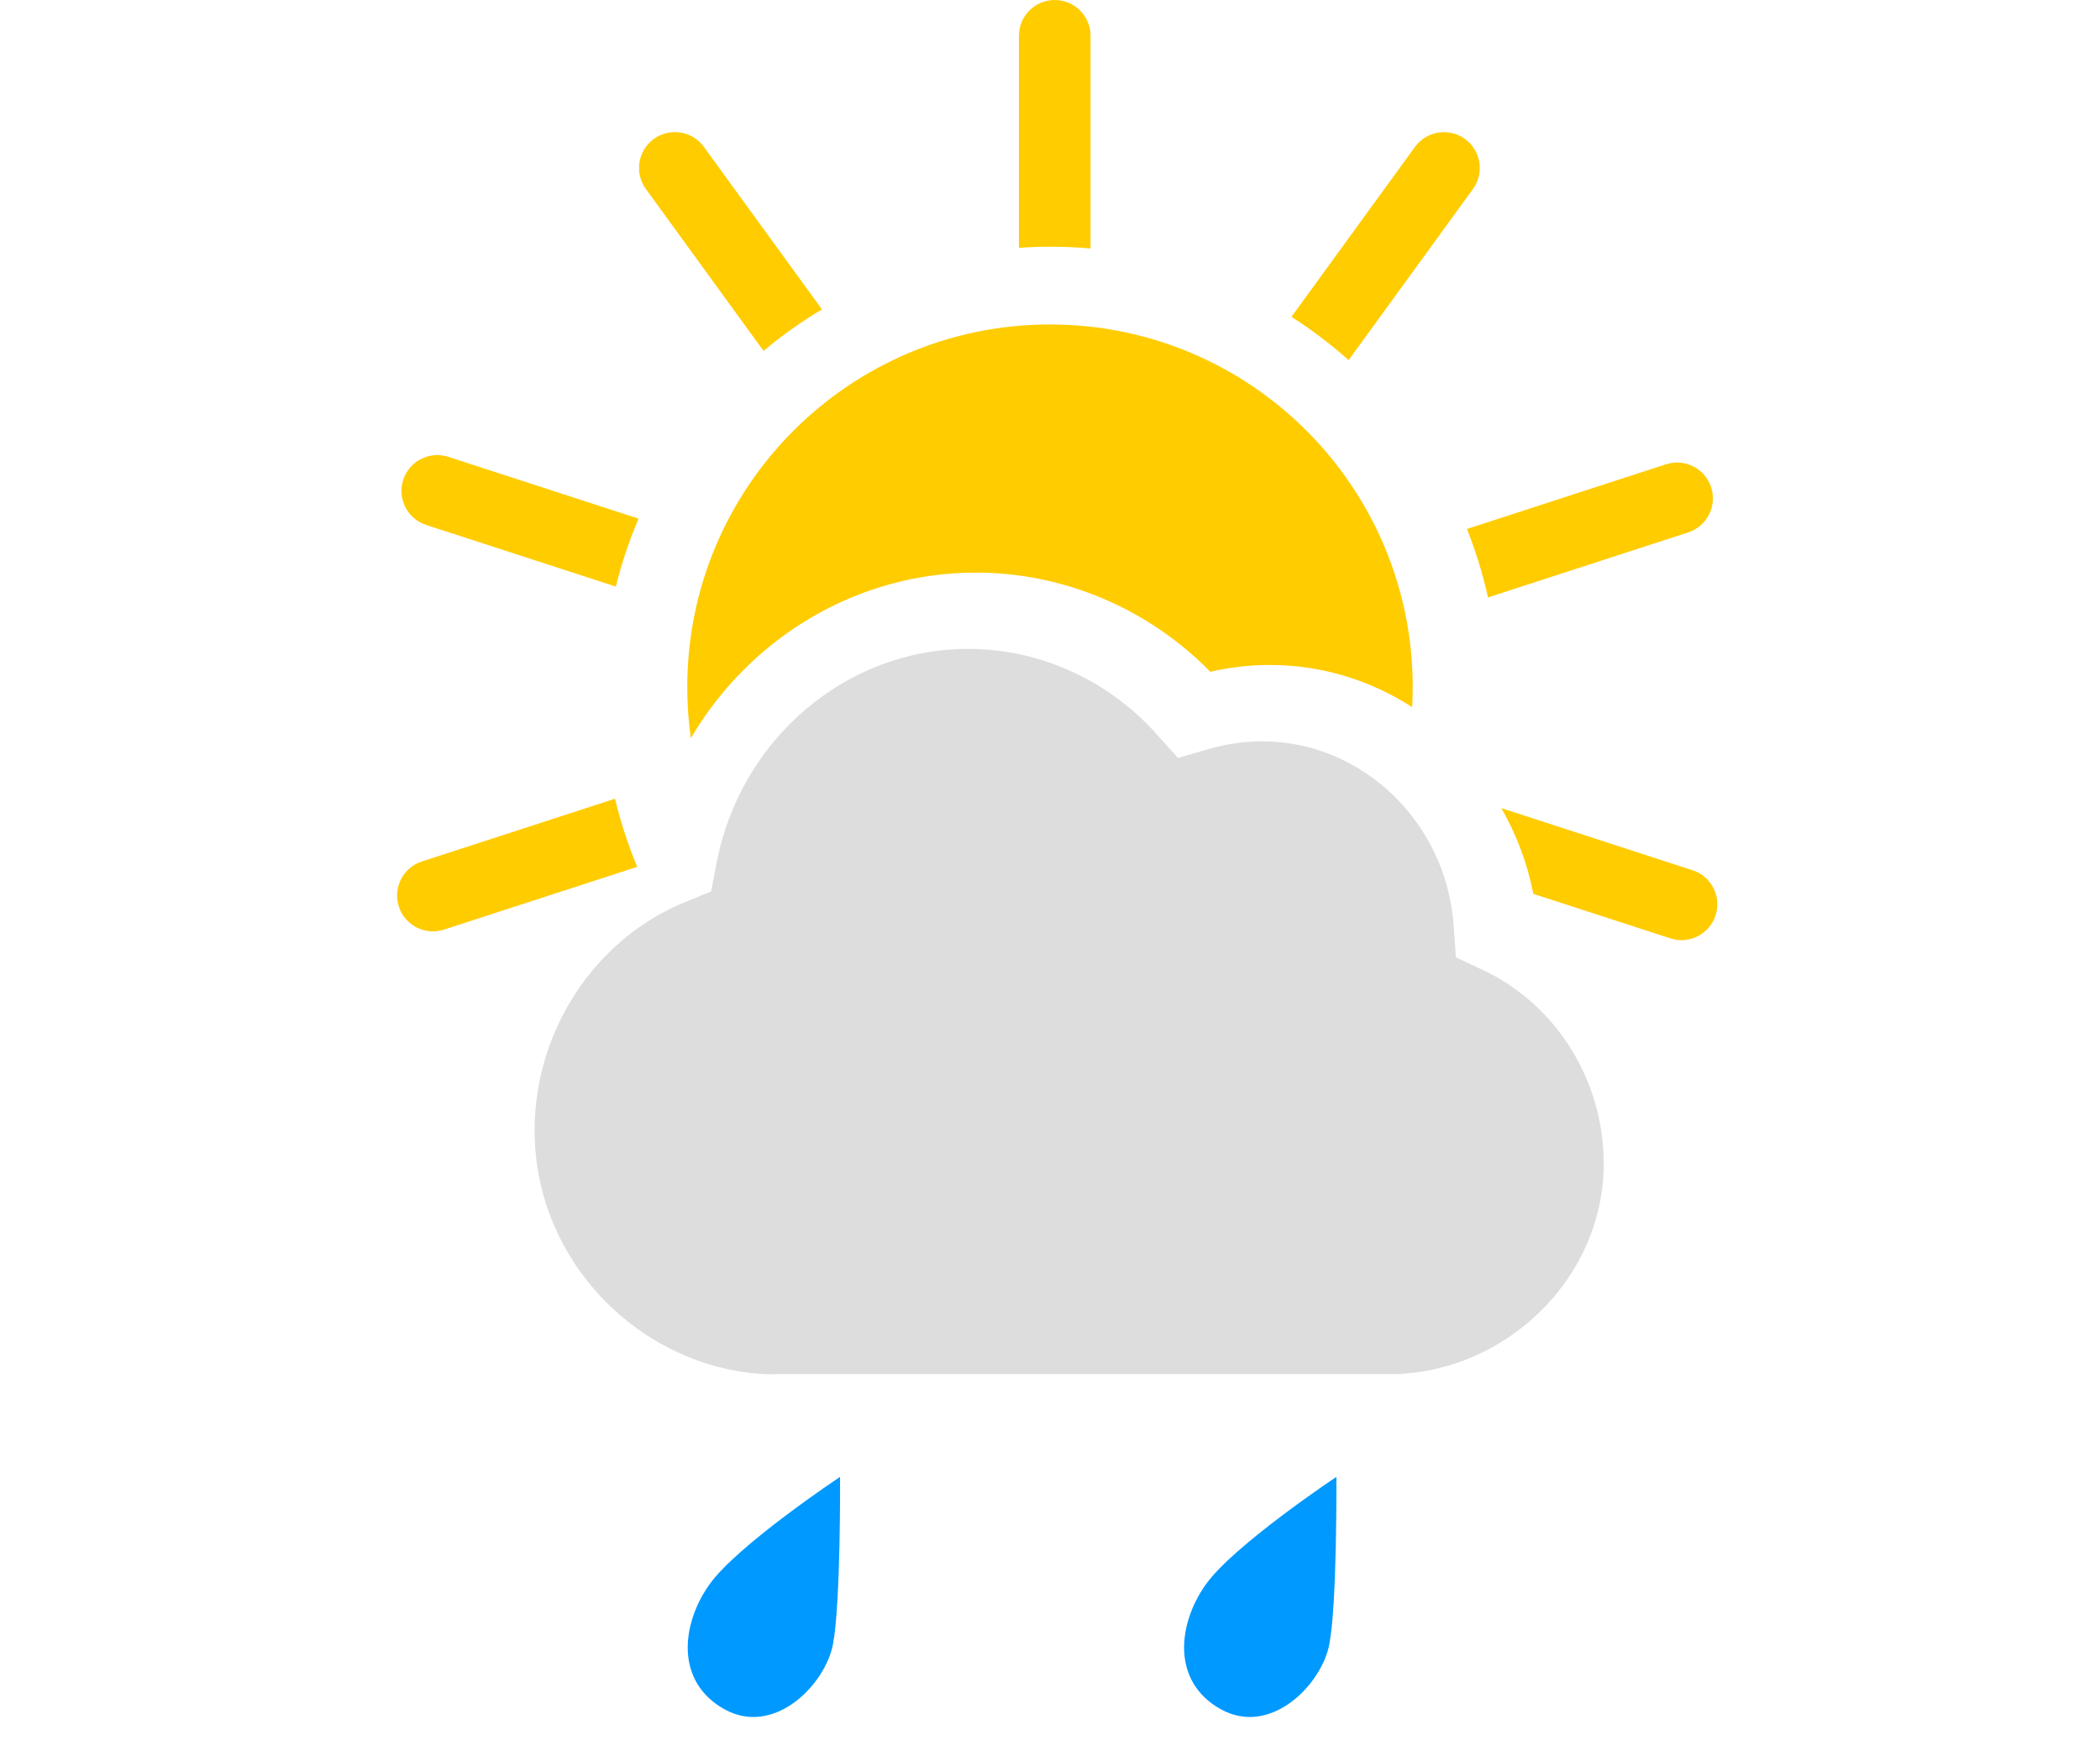
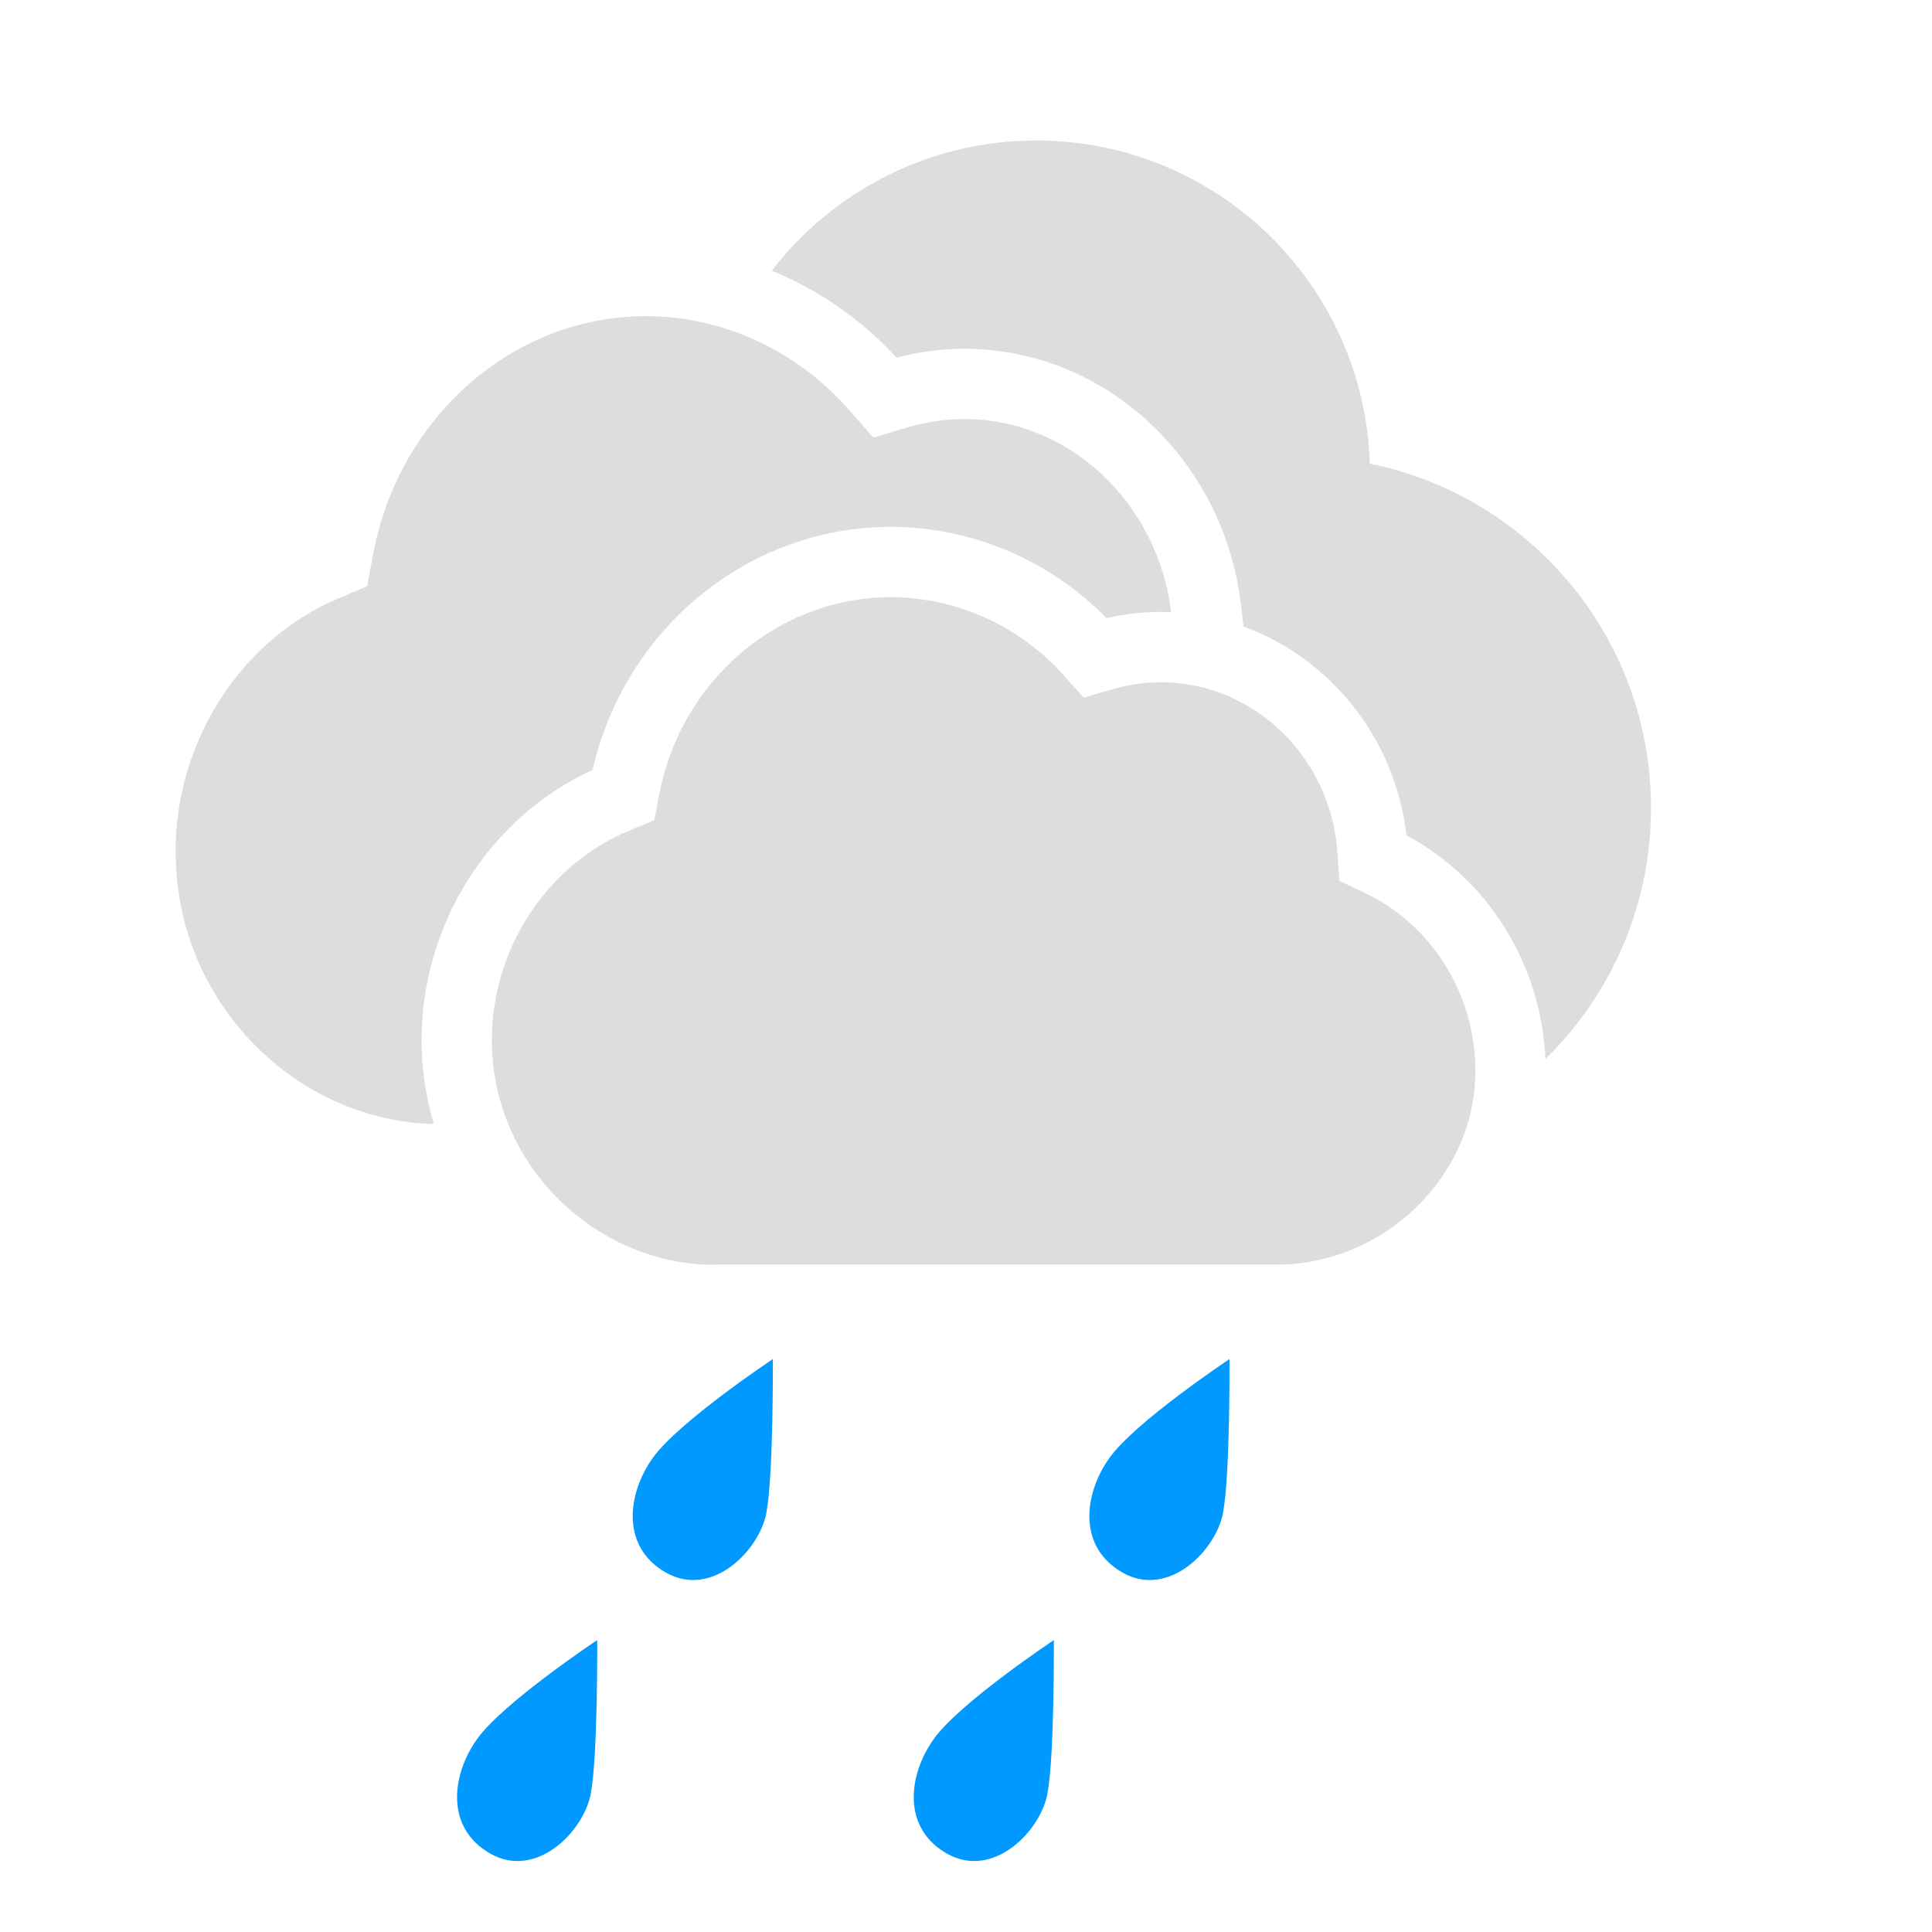
- <svg xmlns="http://www.w3.org/2000/svg" height="46" viewbox="0 0 55 46" width="55">
+ <svg xmlns="http://www.w3.org/2000/svg" height="55" viewbox="0 0 55 55" width="55">
  <g fill="none" fill-rule="evenodd">
-     <g fill="#fc0" transform="translate(10)">
-       <path d="m16.686 6.492v-5.554c0-.518.42-.938.938-.938.518 0 .938.42.938.938v5.571c-.344-.03-.692-.046-1.044-.046-.28 0-.558.01-.833.029zm7.138 1.808 3.234-4.451c.305-.419.892-.512 1.311-.208s.512.892.208 1.311l-3.256 4.482c-.467-.416-.967-.795-1.496-1.134zm4.597 5.557 5.213-1.694c.493-.16 1.022.11 1.182.603.16.493-.11 1.022-.603 1.182l-5.242 1.703c-.136-.618-.322-1.217-.551-1.794zm.898 7.313 5.01 1.628c.493.16.763.69.603 1.182-.16.493-.69.763-1.182.603l-3.592-1.167c-.156-.805-.444-1.562-.838-2.246zm-22.631 1.539-5.06 1.644c-.493.16-1.022-.11-1.182-.603s.11-1.022.603-1.182l5.059-1.644c.147.615.342 1.211.581 1.785zm-.558-7.342-4.967-1.614c-.493-.16-.763-.69-.603-1.182.16-.493.69-.763 1.182-.603l4.983 1.619c-.244.571-.444 1.166-.596 1.78zm3.866-6.176-3.08-4.24c-.305-.419-.212-1.006.208-1.311s1.006-.212 1.311.208l3.093 4.257c-.54.321-1.052.685-1.531 1.086z" fill-rule="nonzero" />
-       <path d="m8.093 19.336c-.061-.436-.093-.882-.093-1.336 0-5.247 4.253-9.5 9.5-9.5s9.5 4.253 9.5 9.5c0 .176-.005.351-.014.525-1.085-.7-2.366-1.105-3.733-1.105-.519 0-1.039.06-1.553.178-1.625-1.655-3.84-2.598-6.143-2.598-3.122 0-5.921 1.716-7.463 4.336z" />
-     </g>
-     <path d="m38.131 25.078-.06-.839c-.193-2.702-2.397-4.819-5.019-4.819-.462 0-.931.068-1.392.202l-.809.234-.571-.637c-1.267-1.411-3.061-2.22-4.923-2.22-3.188 0-5.959 2.352-6.586 5.593l-.146.759-.697.287c-2.349.963-3.927 3.365-3.927 5.975 0 3.415 2.737 6.188 6 6.385.083.005.208.005.377 0h15.988c.066 0.0.111 0.0.135 0 2.916-.058 5.5-2.488 5.5-5.518 0-2.163-1.228-4.145-3.131-5.053z" fill="#ddd" />
+     <path d="m47.001 23c0 2.801-1.152 5.333-3.007 7.148-.116-2.681-1.625-5.12-3.956-6.369-.318-2.761-2.167-5.042-4.635-5.944l-.079-.65c-.496-4.101-3.86-7.256-7.868-7.256-.646 0-1.295.084-1.934.25-1.004-1.091-2.22-1.931-3.55-2.473 1.737-2.254 4.464-3.706 7.529-3.706 5.146 0 9.336 4.092 9.495 9.199 4.567.925 8.005 4.961 8.005 9.801zm-42 1.27c0-.087-.003-.184 0-.27.098-3.059 1.936-5.829 4.629-6.963l.821-.347.172-.919c.739-3.924 4.005-6.771 7.762-6.771 2.195 0 4.309.979 5.802 2.687l.674.771.954-.284c.544-.162 1.096-.245 1.641-.245 2.983 0 5.507 2.388 5.883 5.496-.095-.004-.19-.006-.285-.006-.519 0-1.039.06-1.553.178-1.625-1.655-3.84-2.598-6.143-2.598-4.06 0-7.573 2.901-8.488 6.919-2.938 1.347-4.869 4.391-4.869 7.696 0 .827.123 1.627.35 2.383-3.965-.093-7.35-3.496-7.35-7.728zm33.131.808.738.351c1.903.907 3.131 2.89 3.131 5.053 0 3.068-2.676 5.518-5.635 5.518h-.365-15.623c-.168.005-.294.005-.377 0-3.262-.198-6-2.971-6-6.385 0-2.611 1.578-5.012 3.927-5.975l.697-.287.146-.759c.627-3.242 3.399-5.593 6.586-5.593 1.862 0 3.656.809 4.923 2.22l.571.637.809-.234c.462-.134.93-.202 1.392-.202 2.621 0 4.825 2.117 5.019 4.819z" fill="#ddd" />
    <g fill="#09f">
      <path d="m4.818 4.067c-.205 1.079-1.55 2.434-2.847 1.709s-1.124-2.235-.392-3.266 3.422-2.82 3.422-2.82.021 3.297-.184 4.376z" transform="translate(17 39)" />
      <path d="m4.818 4.067c-.205 1.079-1.55 2.434-2.847 1.709s-1.124-2.235-.392-3.266 3.422-2.82 3.422-2.82.021 3.297-.184 4.376z" transform="translate(30 39)" />
+       <path d="m4.818 4.067c-.205 1.079-1.55 2.434-2.847 1.709s-1.124-2.235-.392-3.266 3.422-2.82 3.422-2.82.021 3.297-.184 4.376z" transform="translate(12 47)" />
+       <path d="m4.818 4.067c-.205 1.079-1.55 2.434-2.847 1.709s-1.124-2.235-.392-3.266 3.422-2.82 3.422-2.82.021 3.297-.184 4.376z" transform="translate(25 47)" />
    </g>
  </g>
</svg>
